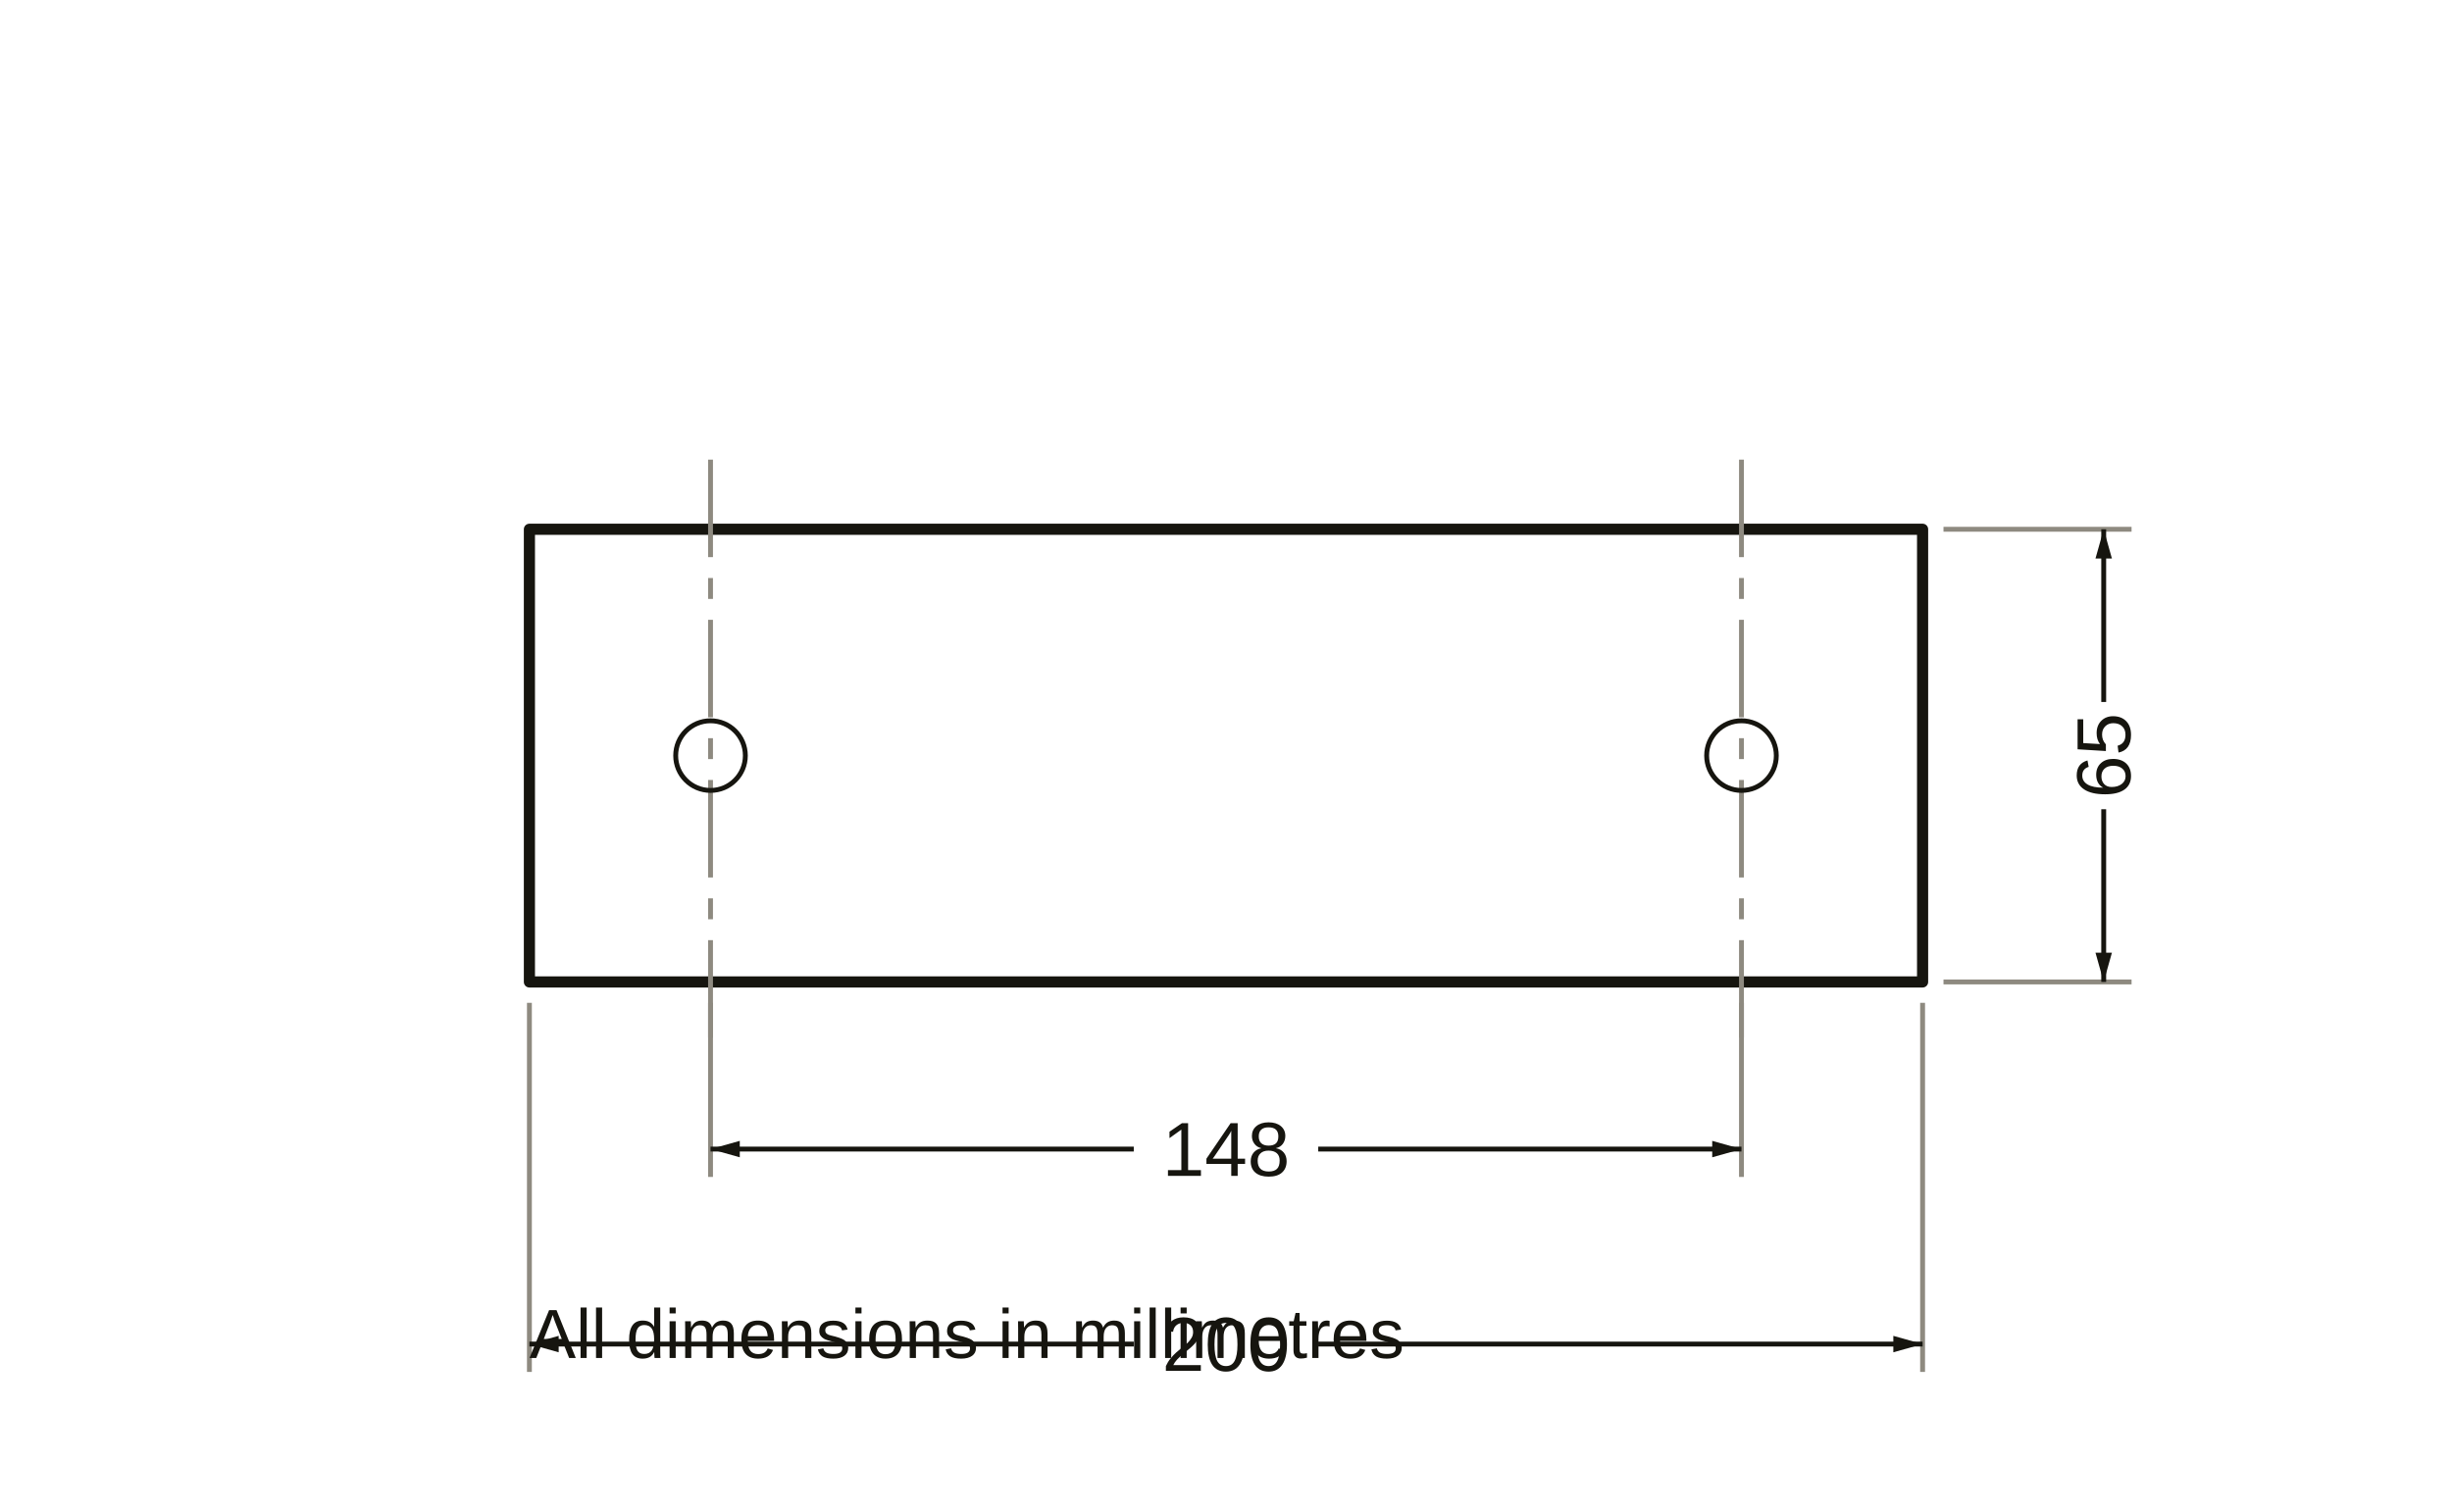
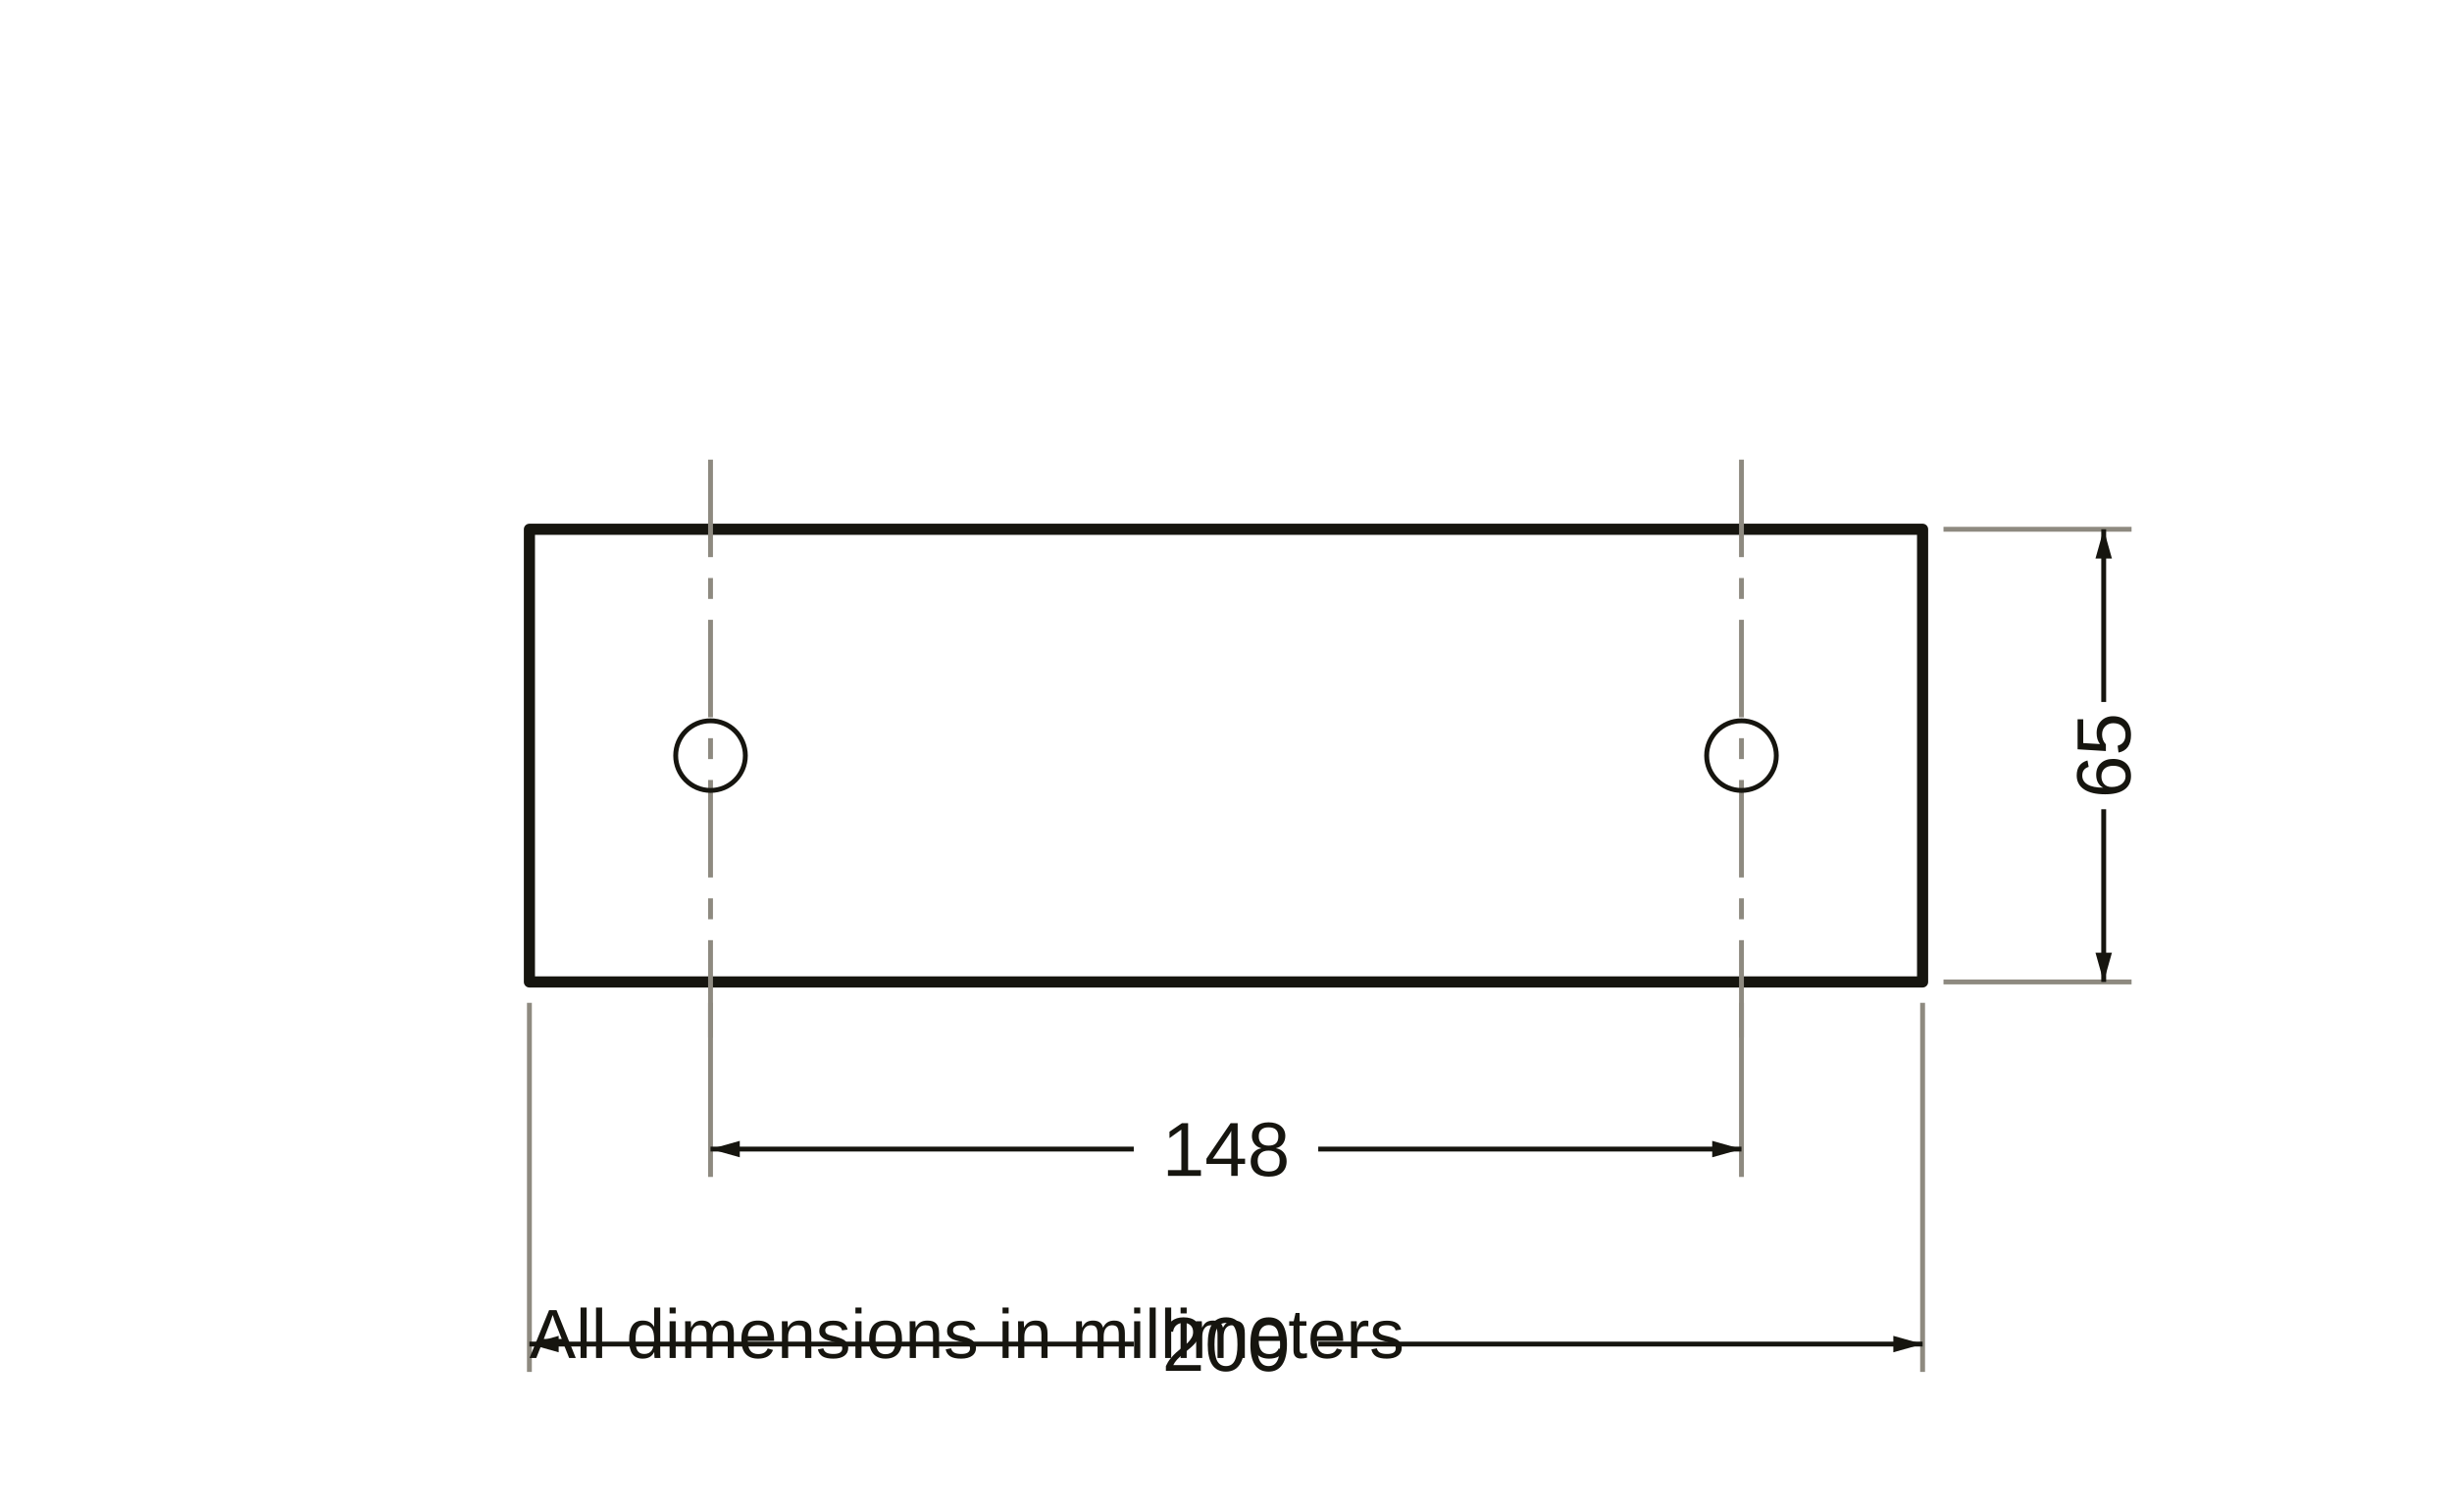
<svg xmlns="http://www.w3.org/2000/svg" viewBox="0 0 352 217" role="img" aria-labelledby="t d">
  <style>
    .ink { stroke: #16150f; }
    text { fill: #16150f; }
    @media (prefers-color-scheme: dark) {
      path, line, circle { stroke: #e9e5da; }
      path[fill]:not([fill="none"]) { fill: #e9e5da; }
      text { fill: #e9e5da; }
    }
  </style>
  <g>
    <g transform="translate(76 76)">
      <path d="M0.00 0.00 L200.00 0.00 L200.00 65.00 L0.00 65.00 Z" fill="none" stroke="#16150f" stroke-width="1.6" stroke-linejoin="round" />
      <line x1="26.00" y1="-10.00" x2="26.00" y2="75.00" stroke="#8e8a80" stroke-width="0.7" stroke-dasharray="14 3 3 3" />
      <line x1="174.00" y1="-10.00" x2="174.00" y2="75.00" stroke="#8e8a80" stroke-width="0.7" stroke-dasharray="14 3 3 3" />
      <circle cx="26.00" cy="32.50" r="5.00" fill="none" stroke="#16150f" stroke-width="0.7" />
      <circle cx="174.00" cy="32.50" r="5.00" fill="none" stroke="#16150f" stroke-width="0.7" />
      <line x1="26" y1="68" x2="26" y2="93" stroke="#8e8a80" stroke-width="0.7" />
      <line x1="174" y1="68" x2="174" y2="93" stroke="#8e8a80" stroke-width="0.7" />
      <line x1="26" y1="89" x2="86.76" y2="89" stroke="#16150f" stroke-width="0.7" />
      <line x1="113.24" y1="89" x2="174" y2="89" stroke="#16150f" stroke-width="0.7" />
      <path d="M26.00 89.00 L30.20 90.18 L30.20 87.82 Z" fill="#16150f" />
      <path d="M174.00 89.00 L169.80 87.82 L169.80 90.18 Z" fill="#16150f" />
      <text x="100" y="92.85" font-size="11" fill="#16150f" text-anchor="middle" font-family="'Archivo','Helvetica Neue',Arial,sans-serif">148</text>
      <line x1="0" y1="68" x2="0" y2="121" stroke="#8e8a80" stroke-width="0.7" />
      <line x1="200" y1="68" x2="200" y2="121" stroke="#8e8a80" stroke-width="0.7" />
      <line x1="0" y1="117" x2="86.76" y2="117" stroke="#16150f" stroke-width="0.7" />
      <line x1="113.24" y1="117" x2="200" y2="117" stroke="#16150f" stroke-width="0.7" />
      <path d="M0.00 117.00 L4.20 118.18 L4.20 115.82 Z" fill="#16150f" />
      <path d="M200.00 117.00 L195.80 115.82 L195.80 118.18 Z" fill="#16150f" />
      <text x="100" y="120.85" font-size="11" fill="#16150f" text-anchor="middle" font-family="'Archivo','Helvetica Neue',Arial,sans-serif">200</text>
      <line x1="203" y1="0" x2="230" y2="0" stroke="#8e8a80" stroke-width="0.7" />
      <line x1="203" y1="65" x2="230" y2="65" stroke="#8e8a80" stroke-width="0.7" />
      <line x1="226" y1="0" x2="226" y2="24.8" stroke="#16150f" stroke-width="0.7" />
      <line x1="226" y1="40.2" x2="226" y2="65" stroke="#16150f" stroke-width="0.7" />
      <path d="M226.00 0.00 L224.82 4.20 L227.18 4.20 Z" fill="#16150f" />
      <path d="M226.00 65.00 L227.18 60.80 L224.82 60.80 Z" fill="#16150f" />
      <text x="226" y="32.5" font-size="11" fill="#16150f" text-anchor="middle" dominant-baseline="central" transform="rotate(-90 226 32.5)" font-family="'Archivo','Helvetica Neue',Arial,sans-serif">65</text>
    </g>
-     <text x="76" y="195" font-size="10" fill="#8e8a80" font-family="'Archivo','Helvetica Neue',Arial,sans-serif">All dimensions in millimetres</text>
+     <text x="76" y="195" font-size="10" fill="#8e8a80" font-family="'Archivo','Helvetica Neue',Arial,sans-serif">All dimensions in millimeters</text>
  </g>
</svg>
